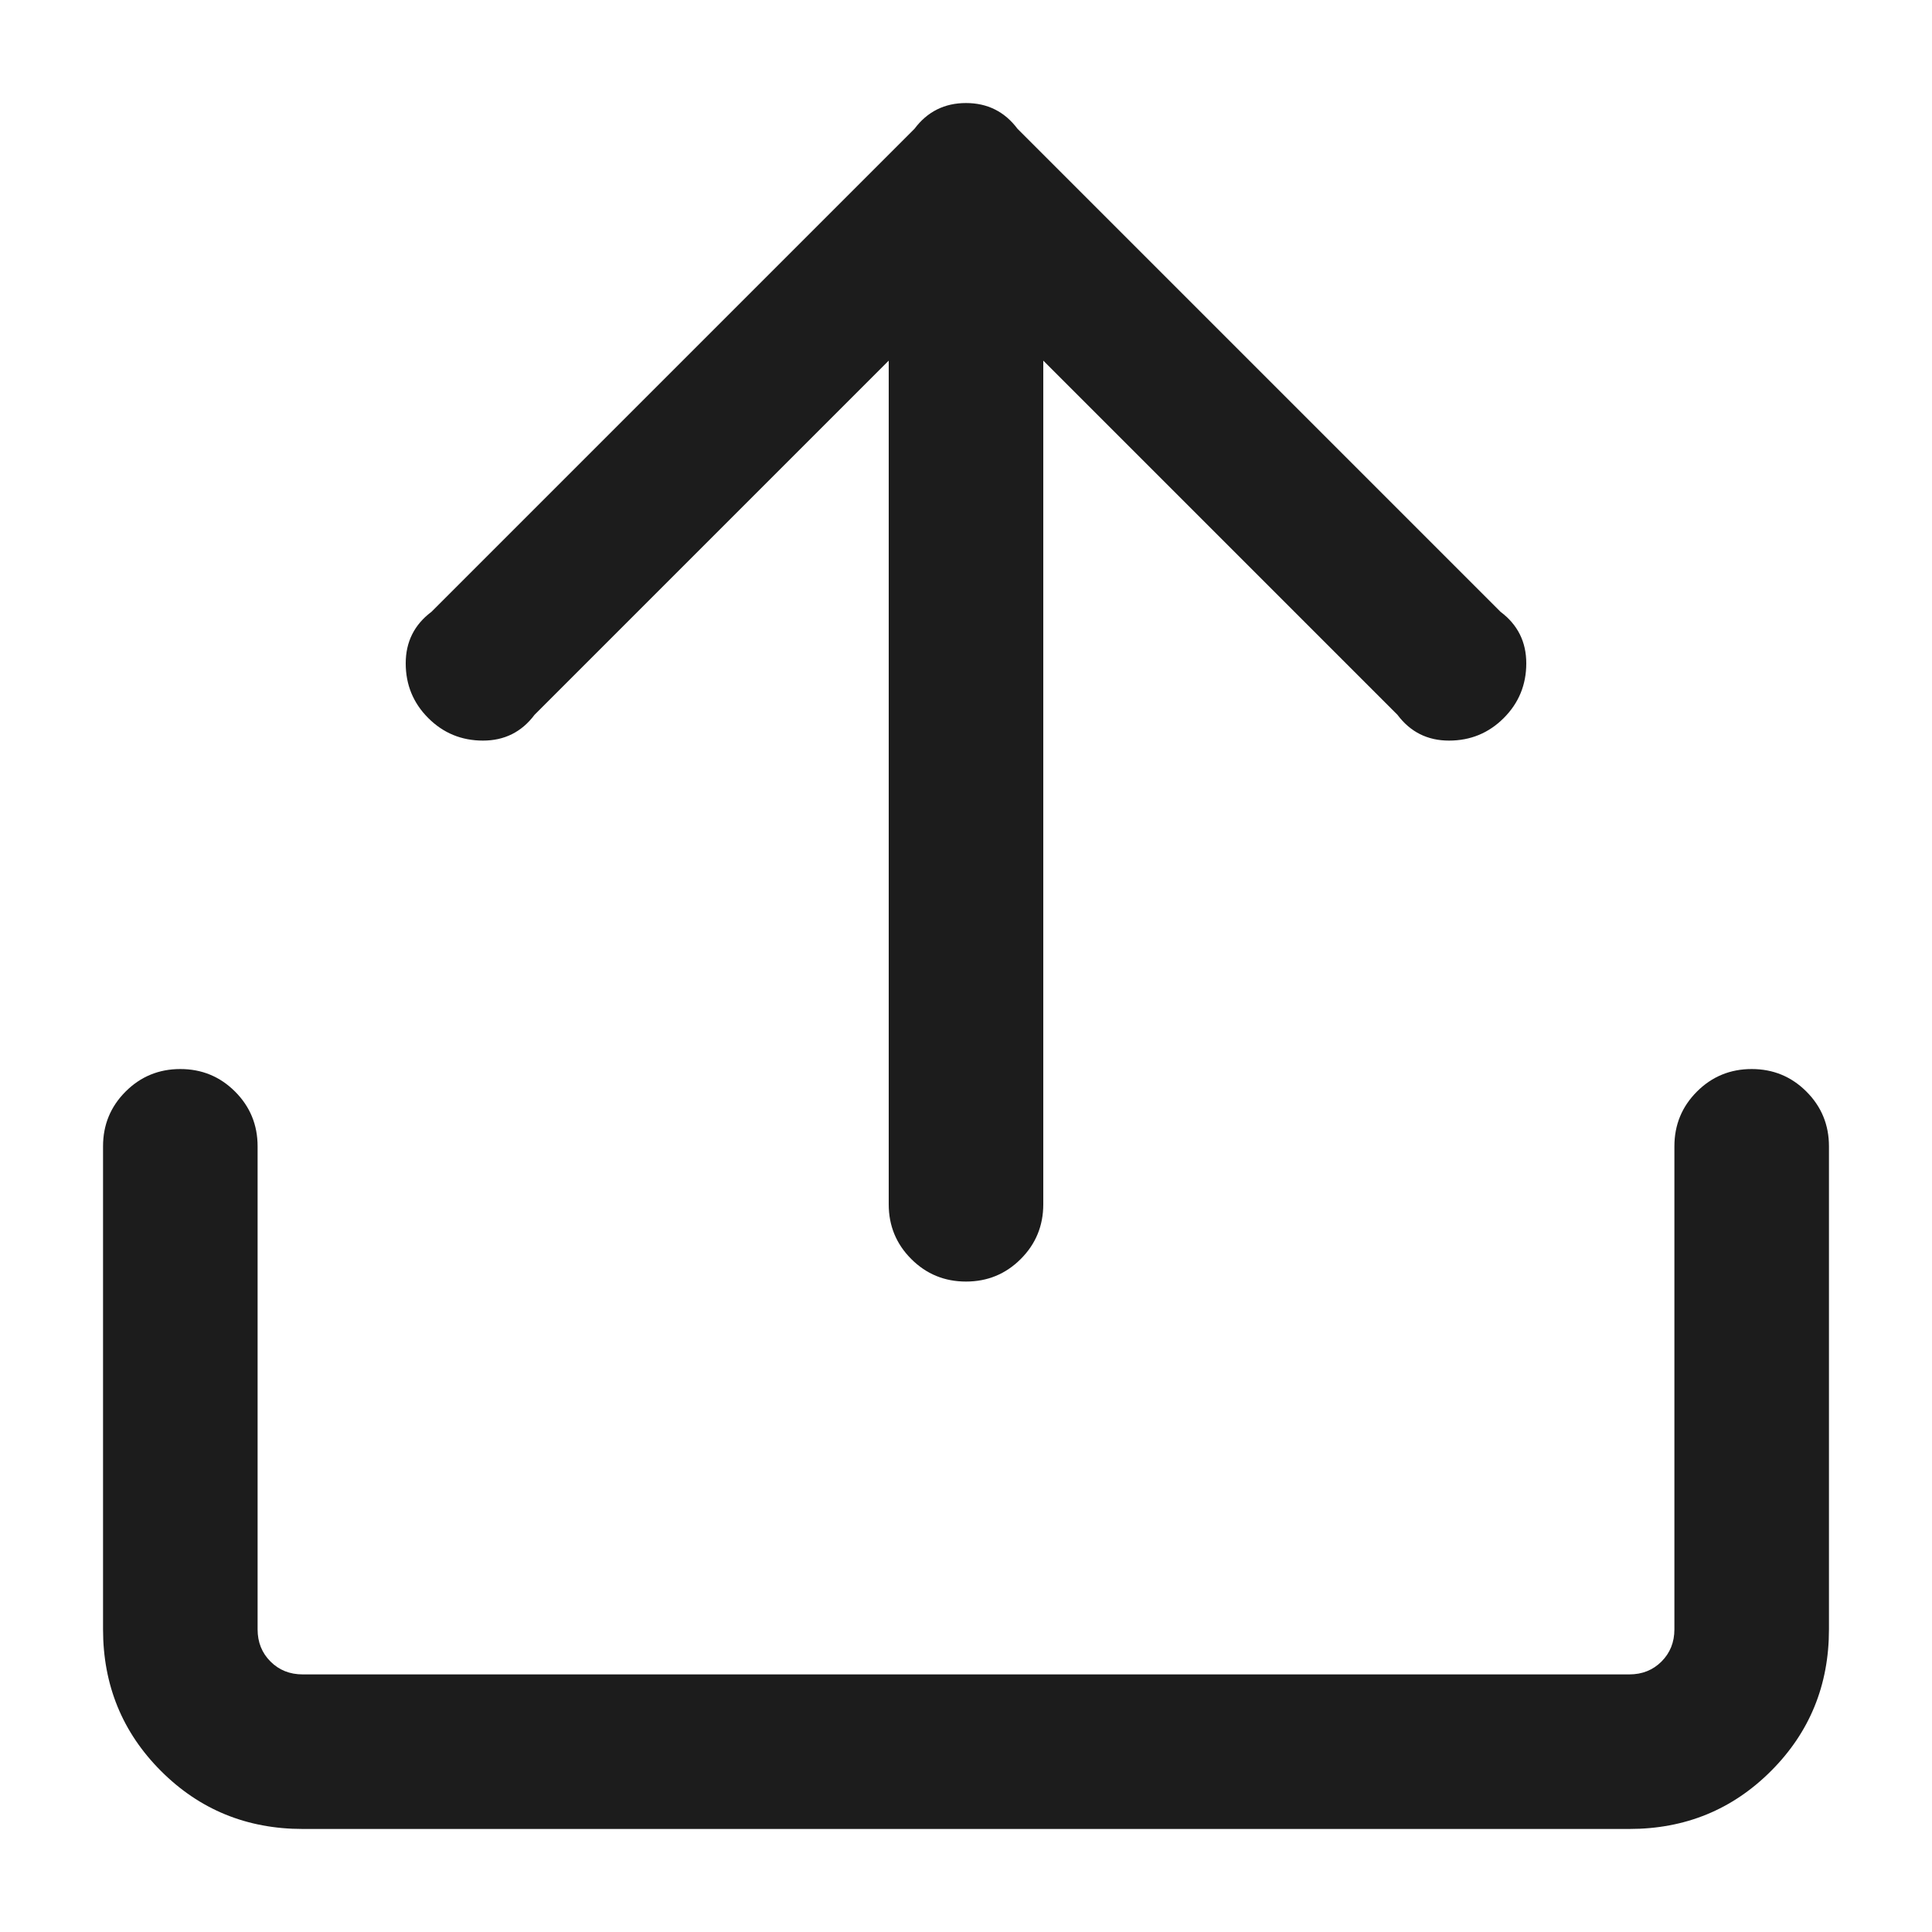
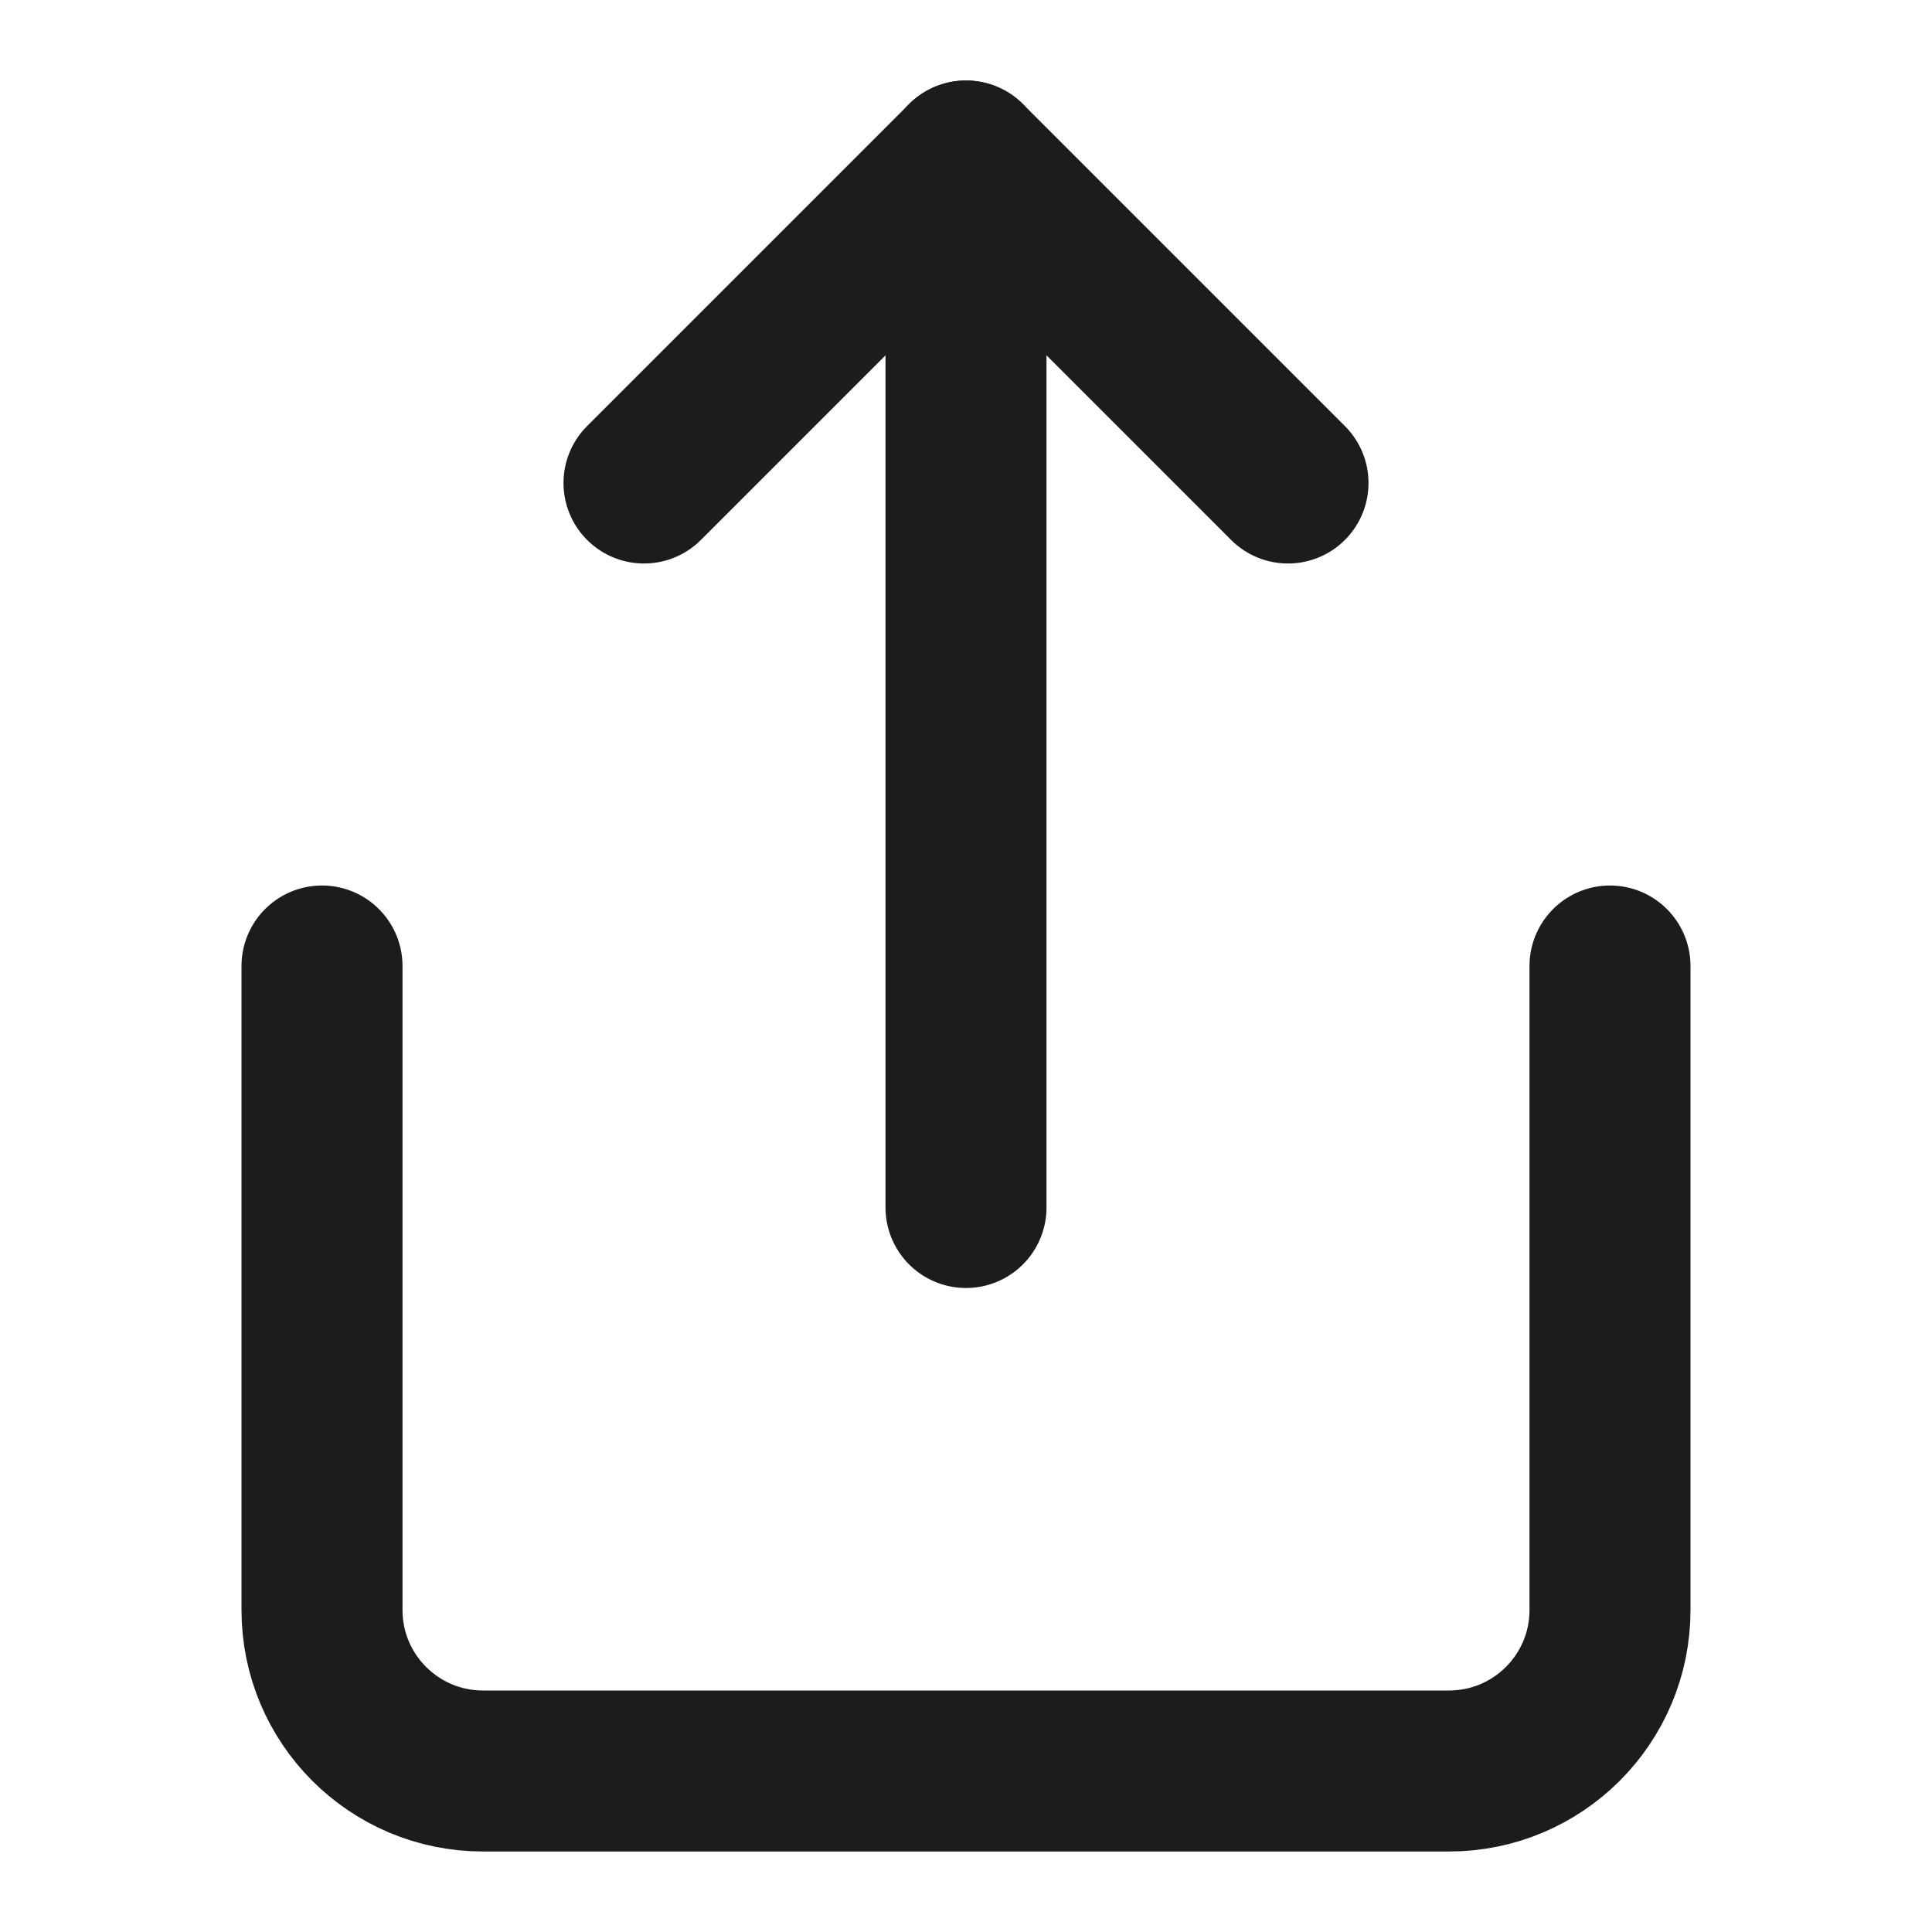
- <svg xmlns="http://www.w3.org/2000/svg" width="16" height="16" viewBox="0 0 300 300">
-   <path fill="#1C1C1C" d="M272 166Q277 166 280.5 169.5Q284 173 284 178V253Q284 266 275.0 275.0Q266 284 253 284H47Q34 284 25.0 275.0Q16 266 16 253V178Q16 173 19.5 169.5Q23 166 28.0 166.0Q33 166 36.5 169.5Q40 173 40 178V253Q40 256 42.0 258.0Q44 260 47 260H253Q256 260 258.0 258.0Q260 256 260 253V178Q260 173 263.5 169.5Q267 166 272 166ZM142 20Q145 16 150.0 16.0Q155 16 158 20L233 95Q237 98 237.0 103.0Q237 108 233.5 111.5Q230 115 225.0 115.0Q220 115 217 111L162 56V187Q162 192 158.5 195.5Q155 199 150.0 199.0Q145 199 141.5 195.5Q138 192 138 187V56L83 111Q80 115 75.0 115.0Q70 115 66.5 111.5Q63 108 63.0 103.0Q63 98 67 95Z" />
+ <svg xmlns="http://www.w3.org/2000/svg" width="24" height="24" viewBox="0 0 24 24" fill="none" stroke="#1C1C1C" stroke-width="2" stroke-linecap="round" stroke-linejoin="round" aria-hidden="true">
+   <path d="M12 2v13" />
+   <path d="m16 6-4-4-4 4" />
+   <path d="M4 12v8a2 2 0 0 0 2 2h12a2 2 0 0 0 2-2v-8" />
</svg>
